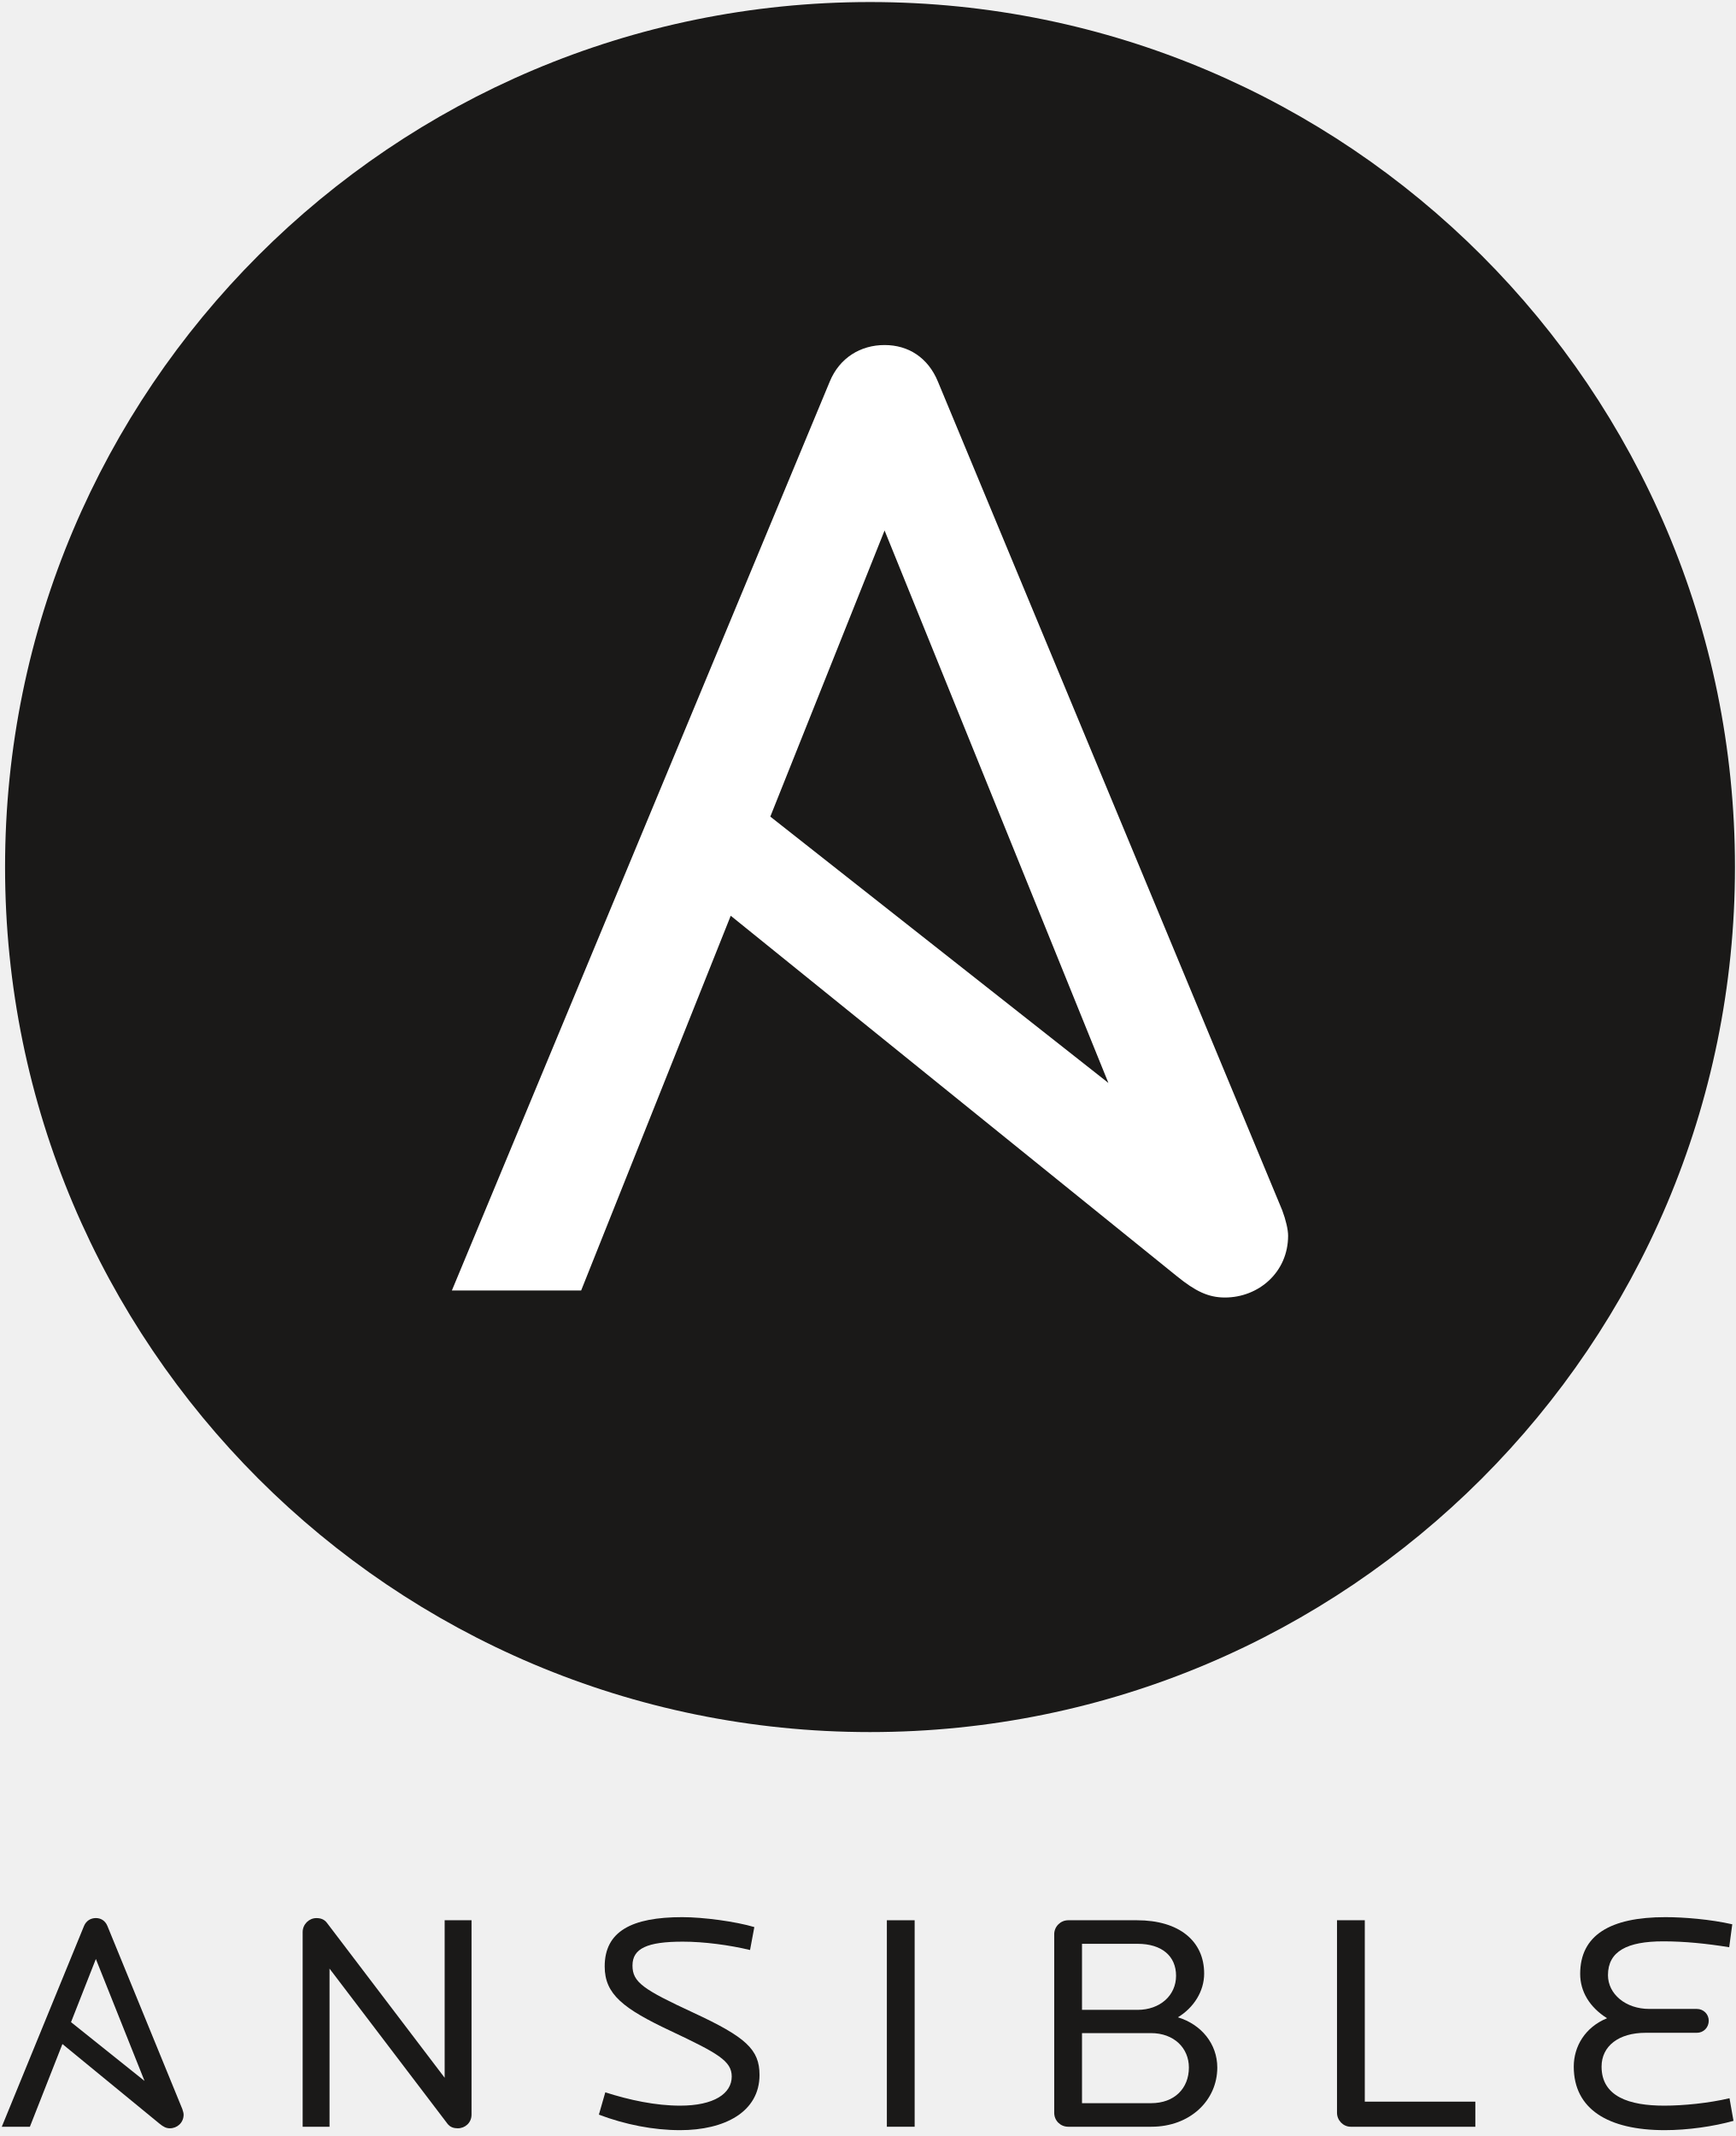
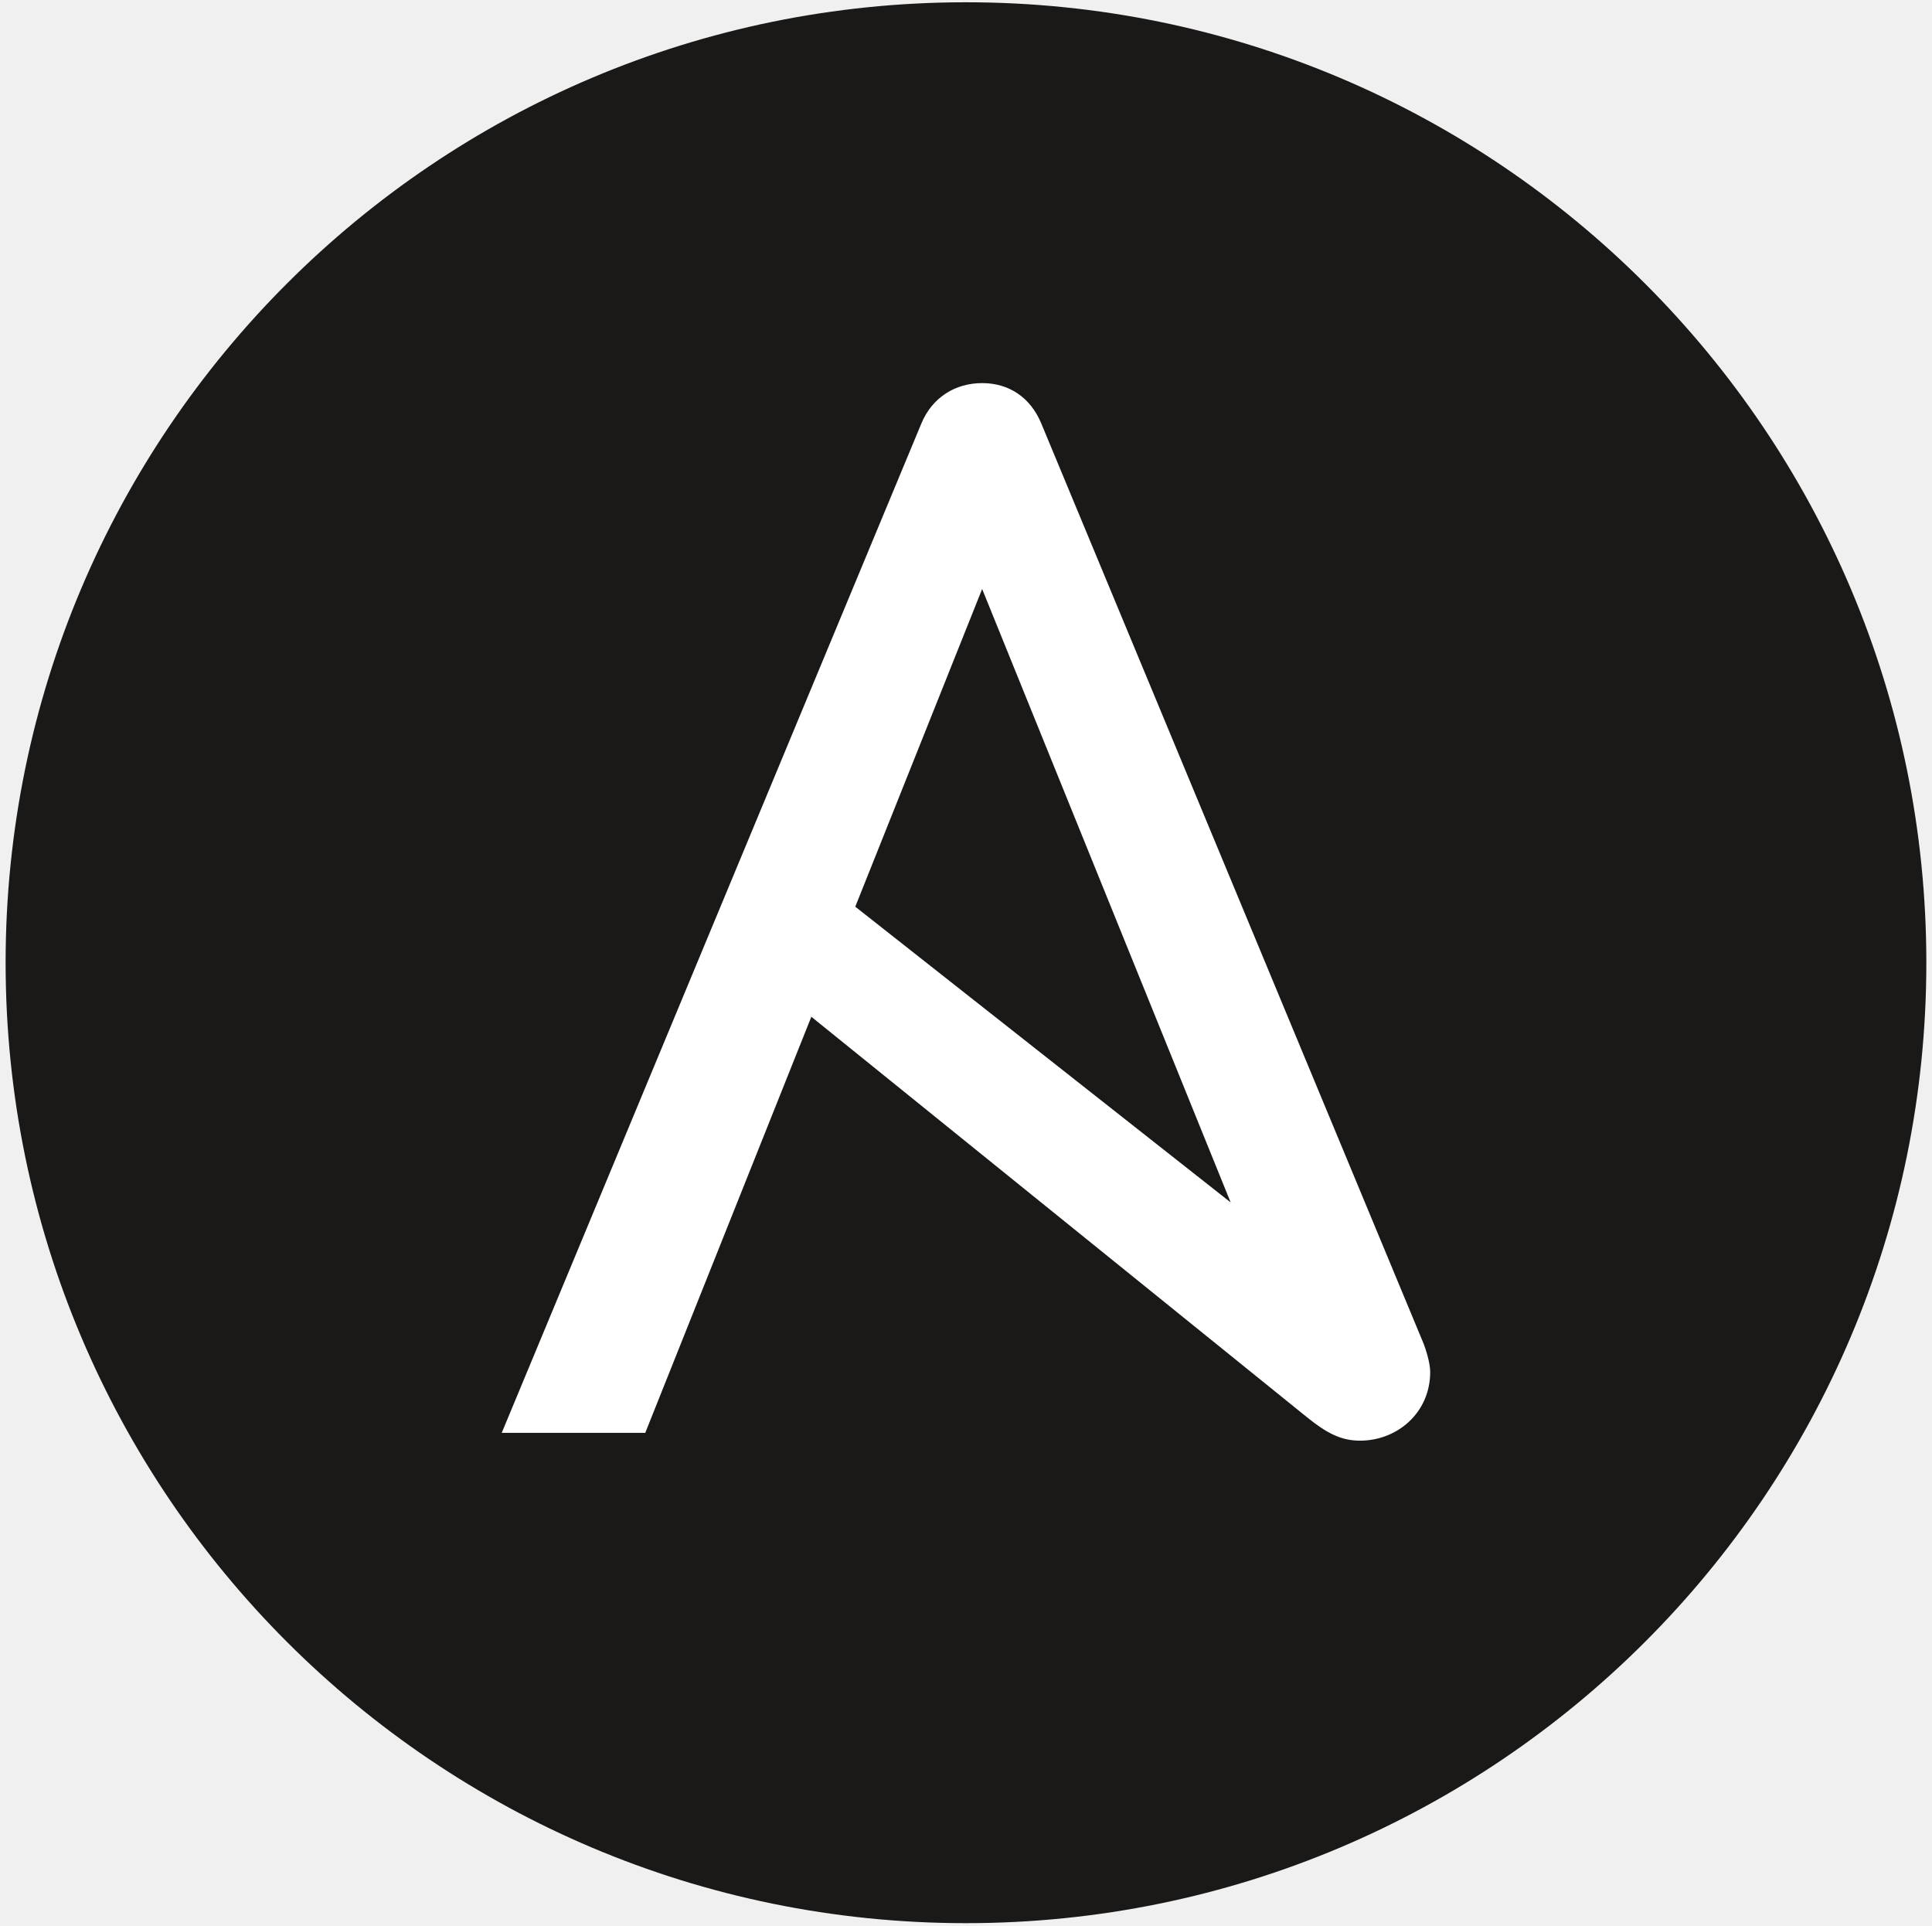
- <svg xmlns="http://www.w3.org/2000/svg" width="256px" height="315px" viewBox="0 0 256 315" version="1.1" preserveAspectRatio="xMidYMid">
+ <svg xmlns="http://www.w3.org/2000/svg" preserveAspectRatio="xMidYMid" version="1.1" viewBox="0 0 256.631 255.78" style="max-height: 500px" width="256.631" height="255.78">
  <g>
-     <g transform="translate(0, 281.86)" fill="#1A1918">
+     <g fill="#1A1918" transform="translate(0, 281.86)">
      <path d="M67.517,32.004 C66.975,32.004 66.391,31.867 65.985,31.318 L48.601,8.456 L48.601,31.775 L44.637,31.775 L44.637,3.061 C44.637,1.918 45.583,1.004 46.665,1.004 C47.294,1.004 47.836,1.186 48.24,1.735 L65.579,24.551 L65.579,1.324 L69.543,1.324 L69.543,29.992 C69.543,31.181 68.597,32.004 67.517,32.004" />
      <path d="M100.306,32.278 C96.344,32.278 92.199,31.455 88.326,29.992 L89.272,26.699 C92.83,27.843 96.703,28.666 100.306,28.666 C105.306,28.666 107.918,26.882 107.918,24.368 C107.918,22.082 105.89,20.939 98.91,17.646 C91.929,14.354 89.183,12.252 89.183,8.136 C89.183,2.97 93.145,0.866 100.621,0.866 C103.729,0.866 108.503,1.507 111.251,2.33 L110.62,5.713 C107.602,4.982 103.82,4.479 100.711,4.479 C95.443,4.479 93.281,5.484 93.281,7.999 C93.281,10.468 94.856,11.52 102.243,14.949 C110.035,18.561 112.016,20.39 112.016,24.139 C112.016,29.581 106.881,32.278 100.306,32.278" />
      <path d="M130.798,1.324 L134.896,1.324 L134.896,31.775 L130.798,31.775 L130.798,1.324 Z" />
      <path d="M169.758,17.967 L159.578,17.967 L159.578,28.301 L169.758,28.301 C173.225,28.301 175.342,26.106 175.342,23.042 C175.342,20.161 173.136,17.967 169.758,17.967 M167.775,4.798 L159.578,4.798 L159.578,14.538 L167.775,14.538 C171.063,14.538 173.45,12.434 173.45,9.508 C173.45,6.628 171.378,4.798 167.775,4.798 M169.803,31.775 L157.553,31.775 C156.381,31.775 155.48,30.86 155.48,29.718 L155.48,3.381 C155.48,2.283 156.381,1.324 157.553,1.324 L167.686,1.324 C173.901,1.324 177.594,4.387 177.594,9.188 C177.594,11.794 176.062,14.218 173.72,15.635 C177.189,16.687 179.53,19.567 179.53,23.042 C179.53,27.888 175.522,31.775 169.803,31.775" />
      <path d="M199.212,31.775 C198.088,31.775 197.187,30.815 197.187,29.718 L197.187,1.324 L201.284,1.324 L201.284,28.072 L217.588,28.072 L217.588,31.775 L199.212,31.775 Z" />
      <path d="M245.526,32.278 C237.149,32.278 232.105,29.169 232.105,22.905 C232.105,19.933 233.772,17.098 237.014,15.772 C234.402,14.126 233.051,11.794 233.051,9.234 C233.051,3.565 237.421,0.866 245.617,0.866 C248.365,0.866 252.237,1.186 255.481,1.918 L255.03,5.301 C251.608,4.752 248.409,4.433 245.301,4.433 C239.987,4.433 237.149,5.896 237.149,9.417 C237.149,12.206 239.762,14.401 243.23,14.401 L250.255,14.401 C251.246,14.401 252.012,15.178 252.012,16.138 C252.012,17.144 251.246,17.921 250.255,17.921 L242.69,17.921 C238.726,17.921 236.205,19.886 236.205,22.905 C236.205,27.34 240.303,28.666 245.437,28.666 C248.23,28.666 252.012,28.301 255.074,27.569 L255.661,30.906 C252.733,31.73 248.904,32.278 245.526,32.278" />
      <path d="M14.138,7.035 L21.316,25.019 L10.475,16.35 L14.138,7.035 Z M26.889,29.162 L15.85,2.188 C15.535,1.41 14.904,0.999 14.138,0.999 C13.372,0.999 12.697,1.41 12.382,2.188 L0.264,31.775 L4.408,31.775 L9.206,19.577 L23.52,31.318 C24.096,31.79 24.511,32.003 25.052,32.003 C26.133,32.003 27.079,31.181 27.079,29.992 C27.079,29.799 27.011,29.492 26.889,29.162 L26.889,29.162 Z" />
    </g>
    <g>
-       <path d="M255.879,127.868 C255.879,198.323 198.768,255.433 128.312,255.433 C57.862,255.433 0.746,198.323 0.746,127.868 C0.746,57.418 57.862,0.302 128.312,0.302 C198.768,0.302 255.879,57.418 255.879,127.868" fill="#1A1918" />
-       <path d="M130.46,78.229 L163.471,159.705 L113.608,120.427 L130.46,78.229 Z M189.104,178.474 L138.326,56.272 C136.876,52.748 133.978,50.883 130.46,50.883 C126.935,50.883 123.826,52.748 122.376,56.272 L66.644,190.312 L85.709,190.312 L107.771,135.047 L173.61,188.237 C176.258,190.378 178.169,191.347 180.652,191.347 C185.626,191.347 189.974,187.618 189.974,182.236 C189.974,181.36 189.664,179.969 189.104,178.474 L189.104,178.474 Z" fill="#FFFFFF" />
+       <path fill="#1A1918" d="M255.879,127.868 C255.879,198.323 198.768,255.433 128.312,255.433 C57.862,255.433 0.746,198.323 0.746,127.868 C0.746,57.418 57.862,0.302 128.312,0.302 C198.768,0.302 255.879,57.418 255.879,127.868" />
+       <path fill="#FFFFFF" d="M130.46,78.229 L163.471,159.705 L113.608,120.427 L130.46,78.229 Z M189.104,178.474 L138.326,56.272 C136.876,52.748 133.978,50.883 130.46,50.883 C126.935,50.883 123.826,52.748 122.376,56.272 L66.644,190.312 L85.709,190.312 L107.771,135.047 L173.61,188.237 C176.258,190.378 178.169,191.347 180.652,191.347 C185.626,191.347 189.974,187.618 189.974,182.236 C189.974,181.36 189.664,179.969 189.104,178.474 L189.104,178.474 Z" />
    </g>
  </g>
</svg>
